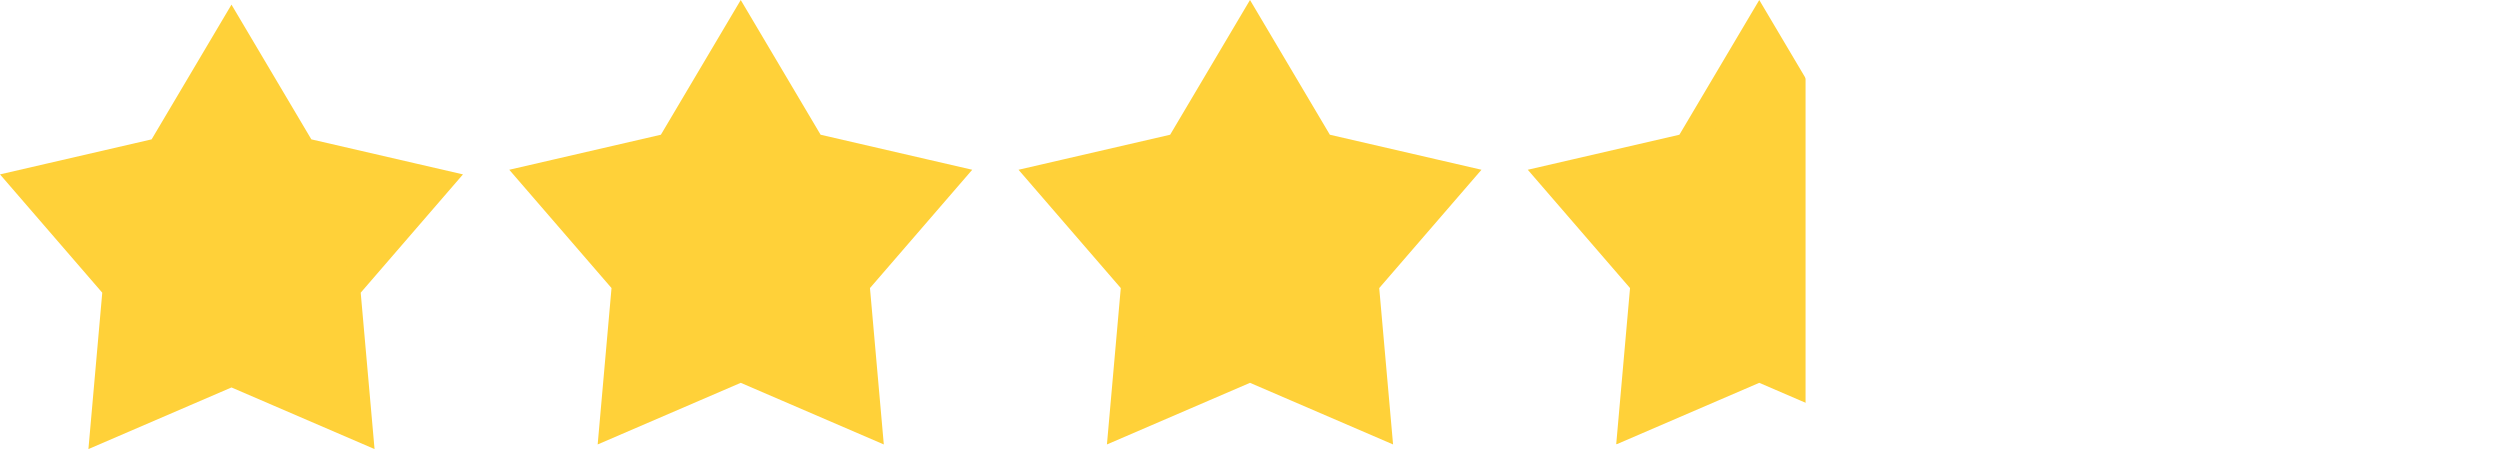
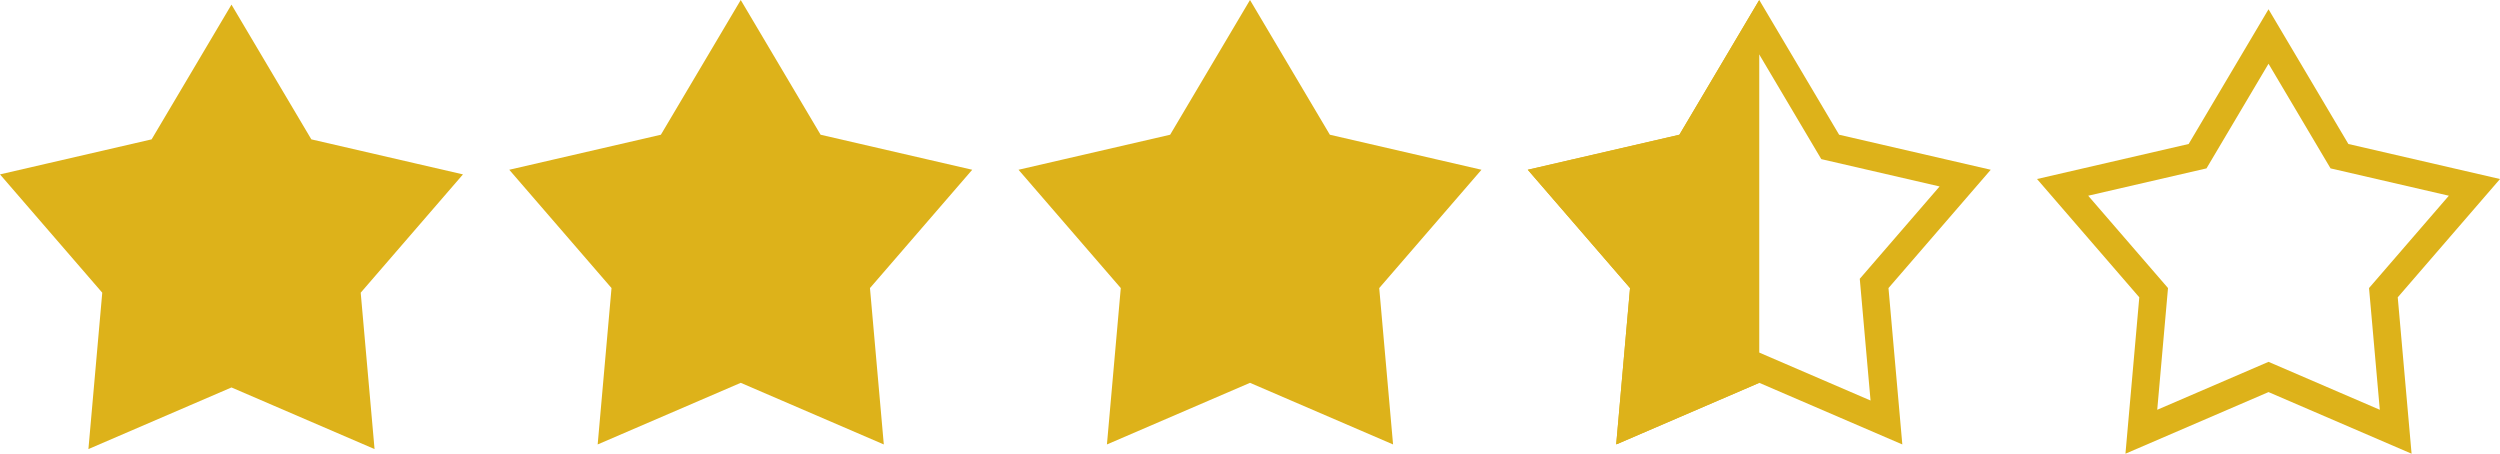
<svg xmlns="http://www.w3.org/2000/svg" width="270" height="49" viewBox="0 0 270 49">
  <defs>
    <clipPath id="clip-path">
-       <rect x="-2" width="32" height="48" fill="none" />
+       <rect x="-2" width="27" height="48" fill="none" />
    </clipPath>
  </defs>
  <g id="グループ_3" data-name="グループ 3" transform="translate(-362.5 -254)">
-     <g id="多角形_4" data-name="多角形 4" transform="translate(362.5 254.5)" fill="#ffd139">
+     <g id="多角形_4" data-name="多角形 4" transform="translate(362.5 254.5)" fill="#ddb21a">
      <path d="M 38.735 45.628 L 25.593 39.968 L 25 39.712 L 24.407 39.968 L 11.265 45.628 L 12.539 31.243 L 12.595 30.61 L 12.179 30.13 L 2.762 19.236 L 16.713 16.012 L 17.338 15.868 L 17.665 15.316 L 25 2.942 L 32.335 15.316 L 32.662 15.868 L 33.287 16.012 L 47.238 19.236 L 37.821 30.13 L 37.405 30.61 L 37.461 31.243 L 38.735 45.628 Z" stroke="none" />
-       <path d="M 25 5.883 L 18.301 17.185 L 5.524 20.137 L 14.145 30.11 L 12.981 43.256 L 25 38.079 L 37.019 43.256 L 35.855 30.11 L 44.476 20.137 L 31.699 17.185 L 25 5.883 M 25 0 L 33.625 14.551 L 50 18.334 L 38.956 31.111 L 40.451 48 L 25 41.345 L 9.549 48 L 11.044 31.111 L 0 18.334 L 16.375 14.551 L 25 0 Z" stroke="none" fill="#ffd139" />
+       <path d="M 25 5.883 L 18.301 17.185 L 5.524 20.137 L 14.145 30.11 L 12.981 43.256 L 25 38.079 L 37.019 43.256 L 35.855 30.11 L 44.476 20.137 L 31.699 17.185 L 25 5.883 M 25 0 L 33.625 14.551 L 50 18.334 L 38.956 31.111 L 40.451 48 L 25 41.345 L 9.549 48 L 11.044 31.111 L 0 18.334 L 16.375 14.551 L 25 0 Z" stroke="none" fill="#ddb21a" />
    </g>
-     <g id="多角形_5" data-name="多角形 5" transform="translate(417.5 254)" fill="#ffd139">
+     <g id="多角形_5" data-name="多角形 5" transform="translate(417.5 254)" fill="#ddb21a">
      <path d="M 38.735 45.628 L 25.593 39.968 L 25 39.712 L 24.407 39.968 L 11.265 45.628 L 12.539 31.243 L 12.595 30.61 L 12.179 30.13 L 2.762 19.236 L 16.713 16.012 L 17.338 15.868 L 17.665 15.316 L 25 2.942 L 32.335 15.316 L 32.662 15.868 L 33.287 16.012 L 47.238 19.236 L 37.821 30.13 L 37.405 30.61 L 37.461 31.243 L 38.735 45.628 Z" stroke="none" />
-       <path d="M 25 5.883 L 18.301 17.185 L 5.524 20.137 L 14.145 30.11 L 12.981 43.256 L 25 38.079 L 37.019 43.256 L 35.855 30.11 L 44.476 20.137 L 31.699 17.185 L 25 5.883 M 25 0 L 33.625 14.551 L 50 18.334 L 38.956 31.111 L 40.451 48 L 25 41.345 L 9.549 48 L 11.044 31.111 L 0 18.334 L 16.375 14.551 L 25 0 Z" stroke="none" fill="#ffd139" />
+       <path d="M 25 5.883 L 18.301 17.185 L 5.524 20.137 L 14.145 30.11 L 12.981 43.256 L 25 38.079 L 37.019 43.256 L 35.855 30.11 L 44.476 20.137 L 31.699 17.185 L 25 5.883 M 25 0 L 33.625 14.551 L 50 18.334 L 38.956 31.111 L 40.451 48 L 25 41.345 L 9.549 48 L 11.044 31.111 L 0 18.334 L 16.375 14.551 L 25 0 Z" stroke="none" fill="#ddb21a" />
    </g>
-     <g id="多角形_6" data-name="多角形 6" transform="translate(472.5 254)" fill="#ffd139">
+     <g id="多角形_6" data-name="多角形 6" transform="translate(472.5 254)" fill="#ddb21a">
      <path d="M 38.735 45.628 L 25.593 39.968 L 25 39.712 L 24.407 39.968 L 11.265 45.628 L 12.539 31.243 L 12.595 30.61 L 12.179 30.13 L 2.762 19.236 L 16.713 16.012 L 17.338 15.868 L 17.665 15.316 L 25 2.942 L 32.335 15.316 L 32.662 15.868 L 33.287 16.012 L 47.238 19.236 L 37.821 30.13 L 37.405 30.61 L 37.461 31.243 L 38.735 45.628 Z" stroke="none" />
-       <path d="M 25 5.883 L 18.301 17.185 L 5.524 20.137 L 14.145 30.11 L 12.981 43.256 L 25 38.079 L 37.019 43.256 L 35.855 30.11 L 44.476 20.137 L 31.699 17.185 L 25 5.883 M 25 0 L 33.625 14.551 L 50 18.334 L 38.956 31.111 L 40.451 48 L 25 41.345 L 9.549 48 L 11.044 31.111 L 0 18.334 L 16.375 14.551 L 25 0 Z" stroke="none" fill="#ffd139" />
+       <path d="M 25 5.883 L 18.301 17.185 L 5.524 20.137 L 14.145 30.11 L 12.981 43.256 L 25 38.079 L 37.019 43.256 L 35.855 30.11 L 44.476 20.137 L 31.699 17.185 L 25 5.883 M 25 0 L 33.625 14.551 L 50 18.334 L 38.956 31.111 L 40.451 48 L 25 41.345 L 9.549 48 L 11.044 31.111 L 0 18.334 L 16.375 14.551 L 25 0 Z" stroke="none" fill="#ddb21a" />
+     </g>
+     <g id="多角形_12" data-name="多角形 12" transform="translate(527.5 254)" fill="none">
+       <path d="M25,0l8.625,14.551L50,18.334,38.956,31.111,40.451,48,25,41.345,9.549,48l1.5-16.889L0,18.334l16.375-3.784Z" stroke="none" />
+       <path d="M 25 5.883 L 18.301 17.185 L 5.524 20.137 L 14.145 30.11 L 12.981 43.256 L 25 38.079 L 37.019 43.256 L 35.855 30.11 L 44.476 20.137 L 31.699 17.185 L 25 5.883 M 25 0 L 33.625 14.551 L 50 18.334 L 38.956 31.111 L 40.451 48 L 25 41.345 L 9.549 48 L 11.044 31.111 L 0 18.334 L 16.375 14.551 L 25 0 Z" stroke="none" fill="#ddb21a" />
    </g>
    <g id="スクロールグループ_3" data-name="スクロールグループ 3" transform="translate(527.5 254)" clip-path="url(#clip-path)" style="isolation: isolate">
-       <g id="多角形_7" data-name="多角形 7" fill="#ffd139">
+       <g id="多角形_7" data-name="多角形 7" fill="#ddb21a">
        <path d="M 38.735 45.628 L 25.593 39.968 L 25 39.712 L 24.407 39.968 L 11.265 45.628 L 12.539 31.243 L 12.595 30.61 L 12.179 30.13 L 2.762 19.236 L 16.713 16.012 L 17.338 15.868 L 17.665 15.316 L 25 2.942 L 32.335 15.316 L 32.662 15.868 L 33.287 16.012 L 47.238 19.236 L 37.821 30.13 L 37.405 30.61 L 37.461 31.243 L 38.735 45.628 Z" stroke="none" />
-         <path d="M 25 5.883 L 18.301 17.185 L 5.524 20.137 L 14.145 30.11 L 12.981 43.256 L 25 38.079 L 37.019 43.256 L 35.855 30.11 L 44.476 20.137 L 31.699 17.185 L 25 5.883 M 25 0 L 33.625 14.551 L 50 18.334 L 38.956 31.111 L 40.451 48 L 25 41.345 L 9.549 48 L 11.044 31.111 L 0 18.334 L 16.375 14.551 L 25 0 Z" stroke="none" fill="#ffd139" />
+         <path d="M 25 5.883 L 18.301 17.185 L 5.524 20.137 L 14.145 30.11 L 12.981 43.256 L 25 38.079 L 37.019 43.256 L 35.855 30.11 L 44.476 20.137 L 31.699 17.185 L 25 5.883 M 25 0 L 33.625 14.551 L 50 18.334 L 38.956 31.111 L 40.451 48 L 25 41.345 L 9.549 48 L 11.044 31.111 L 0 18.334 L 16.375 14.551 L 25 0 Z" stroke="none" fill="#ddb21a" />
      </g>
    </g>
-     <g id="多角形_9" data-name="多角形 9" transform="translate(582.5 255)" fill="#ffd139" opacity="0">
-       <path d="M 38.735 45.628 L 25.593 39.968 L 25 39.712 L 24.407 39.968 L 11.265 45.628 L 12.539 31.243 L 12.595 30.61 L 12.179 30.13 L 2.762 19.236 L 16.713 16.012 L 17.338 15.868 L 17.665 15.316 L 25 2.942 L 32.335 15.316 L 32.662 15.868 L 33.287 16.012 L 47.238 19.236 L 37.821 30.13 L 37.405 30.61 L 37.461 31.243 L 38.735 45.628 Z" stroke="none" />
-       <path d="M 25 5.883 L 18.301 17.185 L 5.524 20.137 L 14.145 30.11 L 12.981 43.256 L 25 38.079 L 37.019 43.256 L 35.855 30.11 L 44.476 20.137 L 31.699 17.185 L 25 5.883 M 25 0 L 33.625 14.551 L 50 18.334 L 38.956 31.111 L 40.451 48 L 25 41.345 L 9.549 48 L 11.044 31.111 L 0 18.334 L 16.375 14.551 L 25 0 Z" stroke="none" fill="#ffd139" />
+     <g id="多角形_9" data-name="多角形 9" transform="translate(582.5 255)" fill="none">
+       <path d="M25,0l8.625,14.551L50,18.334,38.956,31.111,40.451,48,25,41.345,9.549,48l1.5-16.889L0,18.334l16.375-3.784Z" stroke="none" />
+       <path d="M 25 5.883 L 18.301 17.185 L 5.524 20.137 L 14.145 30.11 L 12.981 43.256 L 25 38.079 L 37.019 43.256 L 35.855 30.11 L 44.476 20.137 L 31.699 17.185 L 25 5.883 M 25 0 L 33.625 14.551 L 50 18.334 L 38.956 31.111 L 40.451 48 L 25 41.345 L 9.549 48 L 11.044 31.111 L 0 18.334 L 16.375 14.551 L 25 0 Z" stroke="none" fill="#ddb21a" />
    </g>
  </g>
</svg>
